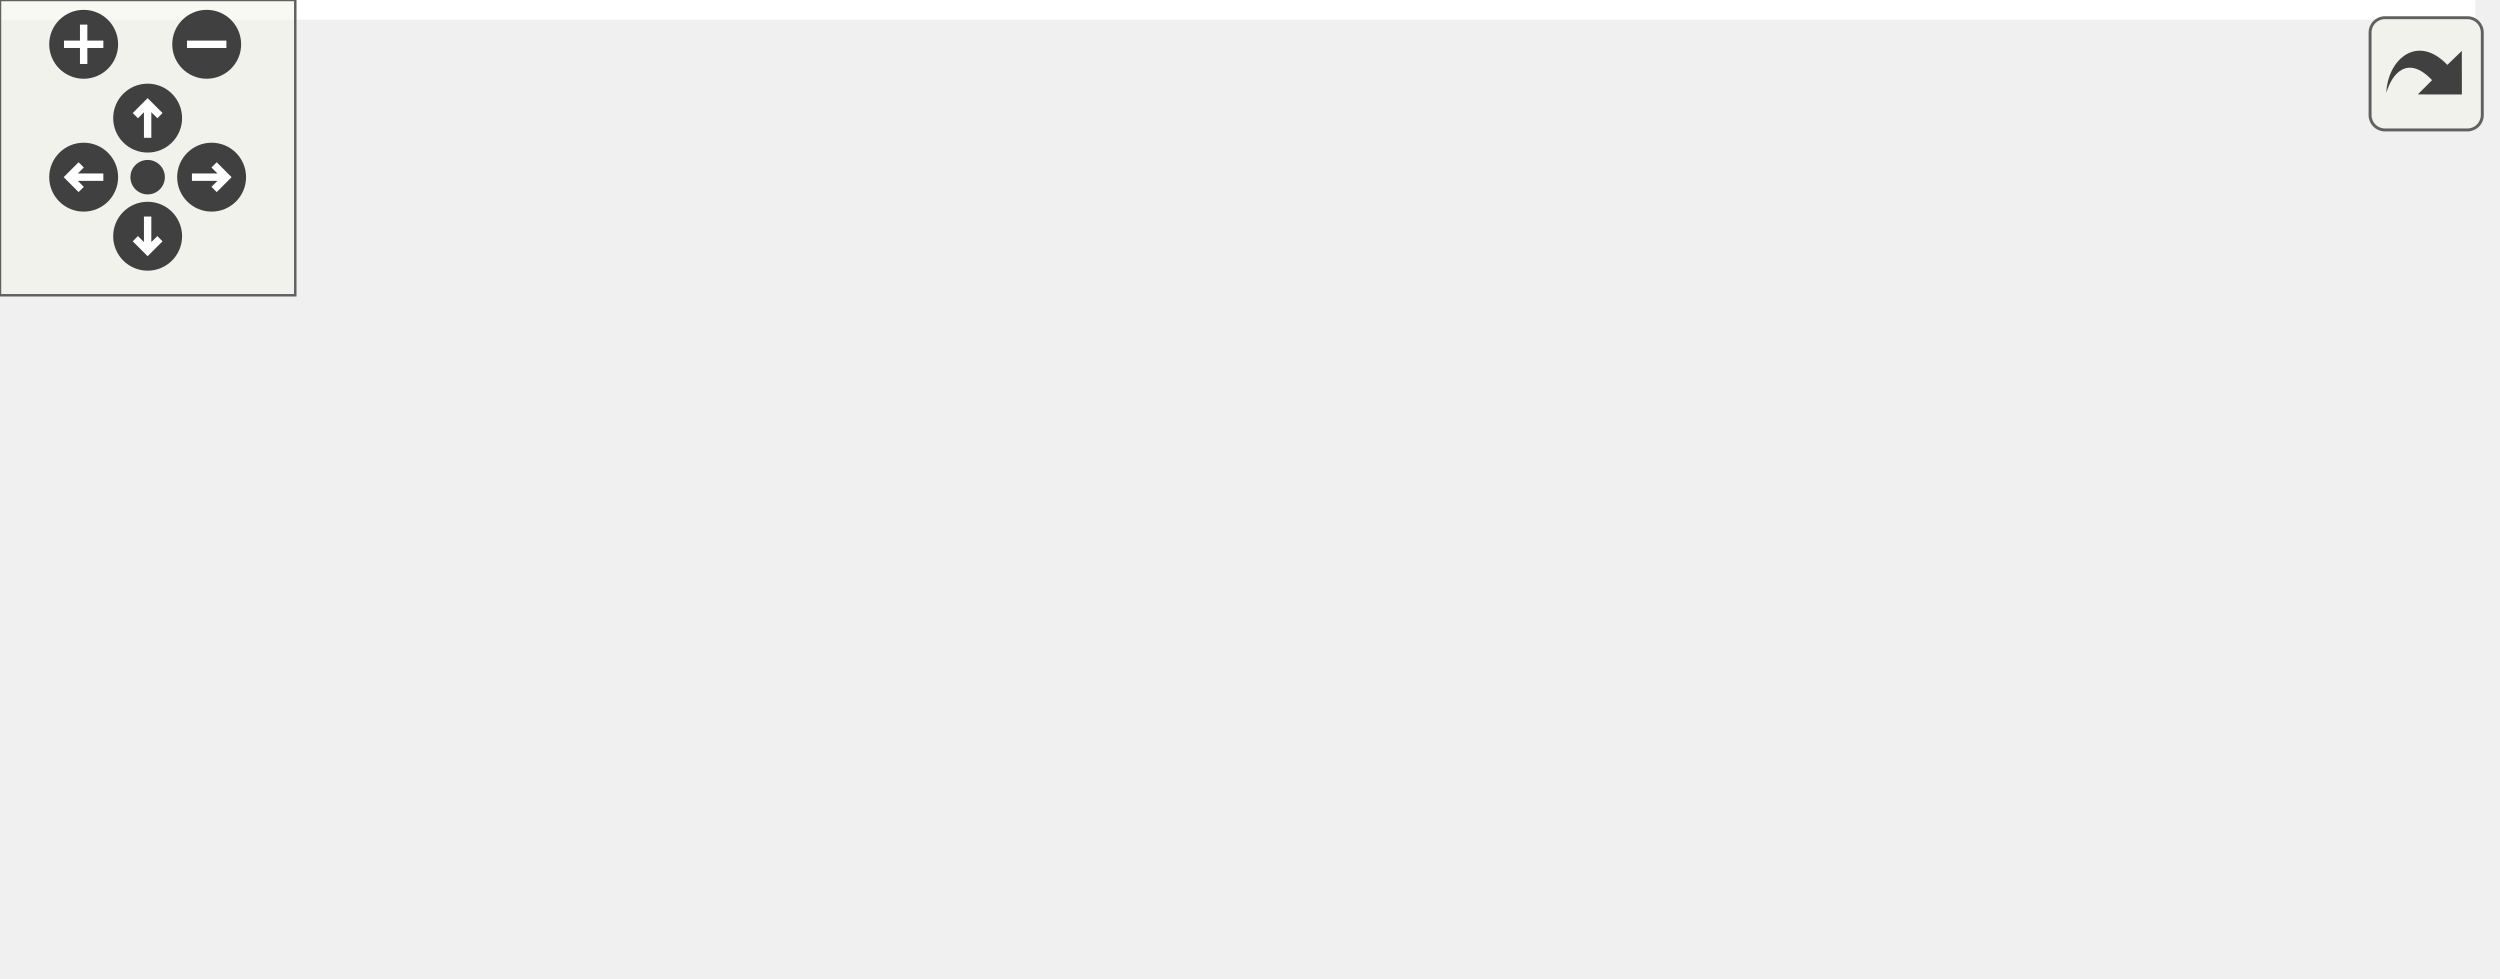
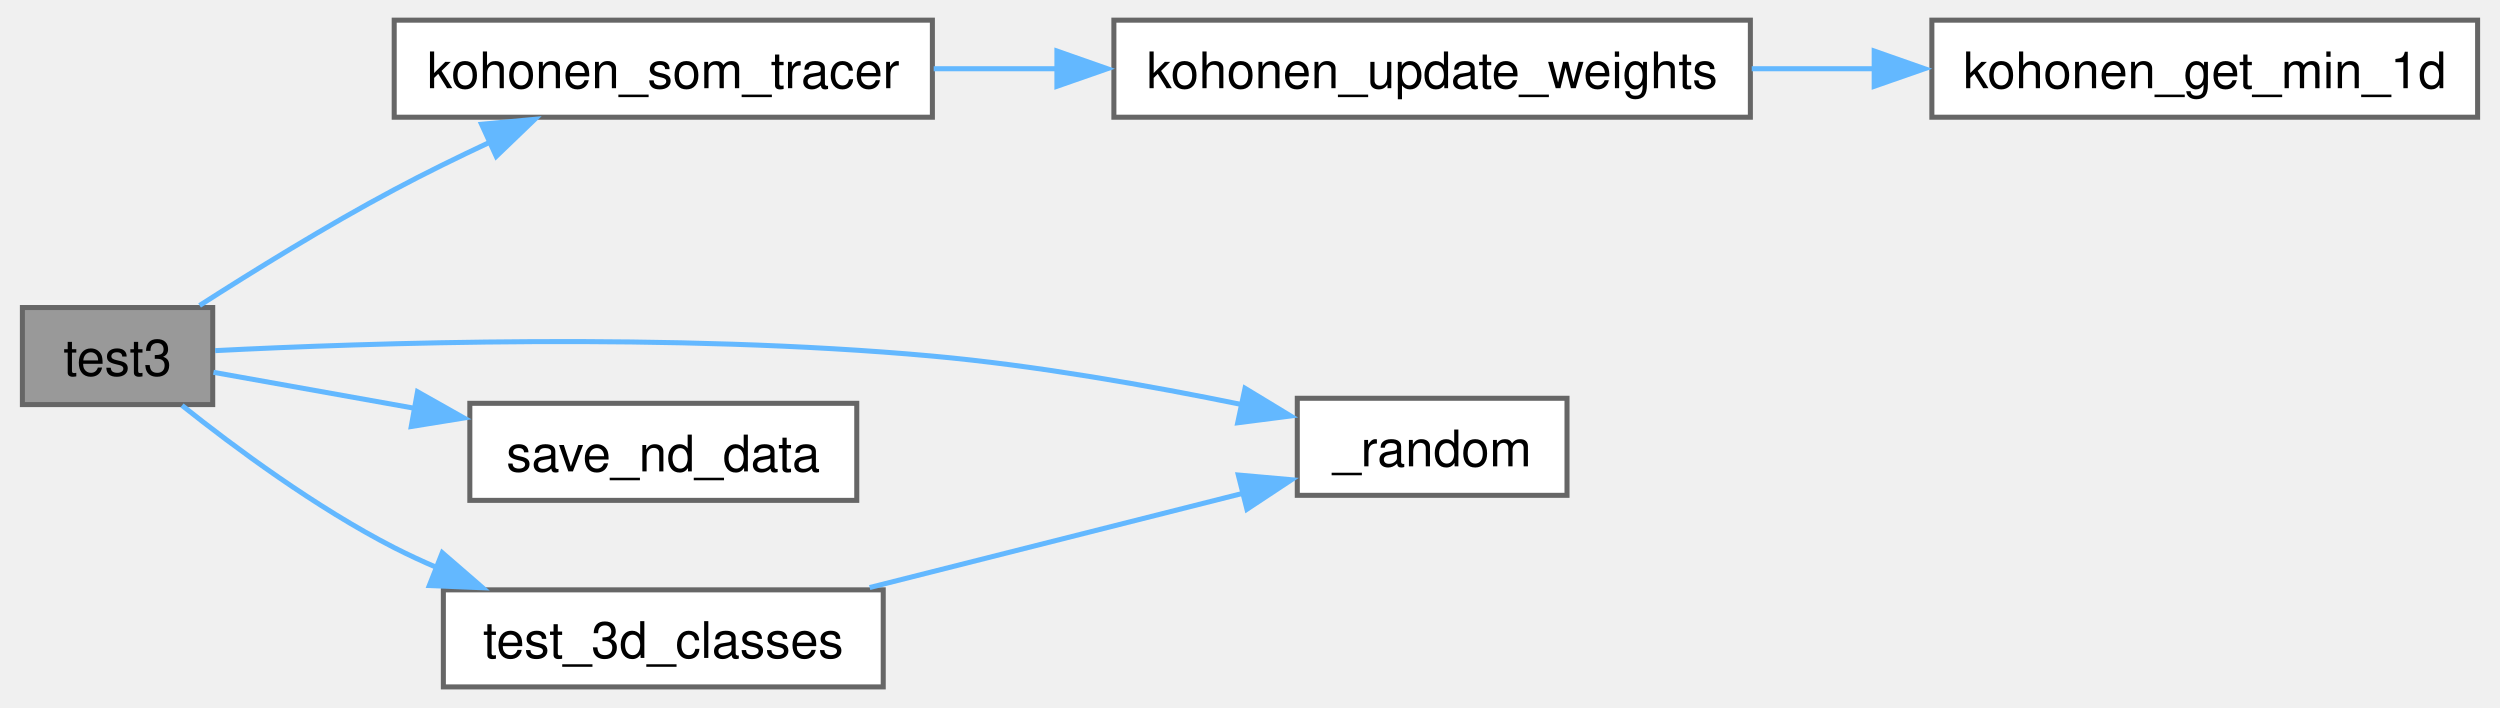
- <svg xmlns="http://www.w3.org/2000/svg" xmlns:xlink="http://www.w3.org/1999/xlink" id="main" version="1.1" xml:space="preserve">
-   <style type="text/css">
- .edge:hover path { stroke: red; }
- .edge:hover polygon { stroke: red; fill: red; }
- </style>
-   <defs>
-     <circle id="rim" cx="0" cy="0" r="7" />
-     <circle id="rim2" cx="0" cy="0" r="3.5" />
-     <g id="zoomPlus">
-       <use xlink:href="#rim" fill="#404040">
-         <set attributeName="fill" to="#808080" begin="zoomplus.mouseover" end="zoomplus.mouseout" />
-       </use>
-       <path d="M-4,0h8M0,-4v8" fill="none" stroke="white" stroke-width="1.5" pointer-events="none" />
-     </g>
-     <g id="zoomMin">
-       <use xlink:href="#rim" fill="#404040">
-         <set attributeName="fill" to="#808080" begin="zoomminus.mouseover" end="zoomminus.mouseout" />
-       </use>
-       <path d="M-4,0h8" fill="none" stroke="white" stroke-width="1.5" pointer-events="none" />
-     </g>
-     <g id="dirArrow">
-       <path fill="none" stroke="white" stroke-width="1.5" d="M0,-3.0v7 M-2.5,-0.5L0,-3.0L2.5,-0.5" />
-     </g>
-     <g id="resetDef">
-       <use xlink:href="#rim2" fill="#404040">
-         <set attributeName="fill" to="#808080" begin="reset.mouseover" end="reset.mouseout" />
-       </use>
-     </g>
-   </defs>
-   <svg id="graph" class="graph">
-     <g id="viewport">
-       <polygon fill="white" stroke="transparent" points="-4,4 -4,-138 503,-138 503,4 -4,4" />
-       <g id="node1" class="node">
-         <g id="a_node1">
-           <a xlink:title="Test that creates a random set of points distributed in six clusters in 3D space.">
-             <polygon fill="#bfbfbf" stroke="black" points="0,-57.5 0,-76.5 38,-76.5 38,-57.5 0,-57.5" />
-             <text text-anchor="middle" x="19" y="-64.5" font-family="Helvetica,sans-Serif" font-size="10.00">test3</text>
-           </a>
-         </g>
-       </g>
-       <g id="node2" class="node">
-         <g id="a_node2">
-           <a xlink:href="../../d0/dcb/group__kohonen__1d.html#gaf5ce14f026d6d231bef29161bac2b485" target="_top" xlink:title="Helper function to generate a random number in a given interval.">
-             <polygon fill="white" stroke="black" points="257,-38.5 257,-57.5 313,-57.5 313,-38.5 257,-38.5" />
-             <text text-anchor="middle" x="285" y="-45.5" font-family="Helvetica,sans-Serif" font-size="10.00">_random</text>
-           </a>
-         </g>
-       </g>
-       <g id="edge1" class="edge">
-         <path fill="none" stroke="midnightblue" d="M38.25,-68.11C68.59,-69.71 131.27,-71.96 184,-67 204.93,-65.03 228,-60.79 246.71,-56.81" />
-         <polygon fill="midnightblue" stroke="midnightblue" points="247.59,-60.2 256.61,-54.64 246.09,-53.36 247.59,-60.2" />
-       </g>
-       <g id="node3" class="node">
-         <g id="a_node3">
-           <a xlink:href="../../d0/dcb/group__kohonen__1d.html#gaeaeffbff2be4d5d15b0d4f10f846abde" target="_top" xlink:title="Apply incremental algorithm with updating neighborhood and learning rates on all samples in the given...">
-             <polygon fill="white" stroke="black" points="74,-114.5 74,-133.5 184,-133.5 184,-114.5 74,-114.5" />
-             <text text-anchor="middle" x="129" y="-121.5" font-family="Helvetica,sans-Serif" font-size="10.00">kohonen_som_tracer</text>
-           </a>
-         </g>
-       </g>
-       <g id="edge2" class="edge">
-         <path fill="none" stroke="midnightblue" d="M34.83,-76.78C45.51,-83.65 60.38,-92.85 74,-100 80.81,-103.57 88.26,-107.11 95.39,-110.33" />
-         <polygon fill="midnightblue" stroke="midnightblue" points="94.26,-113.66 104.83,-114.49 97.09,-107.25 94.26,-113.66" />
-       </g>
-       <g id="node6" class="node">
-         <g id="a_node6">
-           <a xlink:href="../../d0/dcb/group__kohonen__1d.html#ga7b84b14e60f47812b581d1f93057c85a" target="_top" xlink:title="Save a given n-dimensional data martix to file.">
-             <polygon fill="white" stroke="black" points="89.5,-38.5 89.5,-57.5 168.5,-57.5 168.5,-38.5 89.5,-38.5" />
-             <text text-anchor="middle" x="129" y="-45.5" font-family="Helvetica,sans-Serif" font-size="10.00">save_nd_data</text>
-           </a>
-         </g>
-       </g>
-       <g id="edge5" class="edge">
-         <path fill="none" stroke="midnightblue" d="M38.32,-63.78C49.66,-61.78 64.81,-59.12 79.42,-56.55" />
-         <polygon fill="midnightblue" stroke="midnightblue" points="80.16,-59.97 89.4,-54.79 78.95,-53.08 80.16,-59.97" />
-       </g>
-       <g id="node7" class="node">
-         <g id="a_node7">
-           <a xlink:href="../../d0/d46/kohonen__som__trace_8c.html#a41ae16442e3e5b891a58d2e5932a2cd0" target="_top" xlink:title="Creates a random set of points distributed in four clusters in 3D space with centroids at the points.">
-             <polygon fill="white" stroke="black" points="85,-0.5 85,-19.5 173,-19.5 173,-0.5 85,-0.5" />
-             <text text-anchor="middle" x="129" y="-7.5" font-family="Helvetica,sans-Serif" font-size="10.00">test_3d_classes</text>
-           </a>
-         </g>
-       </g>
-       <g id="edge6" class="edge">
-         <path fill="none" stroke="midnightblue" d="M31.83,-57.23C42.38,-48.88 58.51,-36.98 74,-29 78.03,-26.92 82.35,-24.98 86.71,-23.19" />
-         <polygon fill="midnightblue" stroke="midnightblue" points="88.18,-26.38 96.26,-19.53 85.67,-19.84 88.18,-26.38" />
-       </g>
-       <g id="node4" class="node">
-         <g id="a_node4">
-           <a xlink:href="../../d0/dcb/group__kohonen__1d.html#gae334493a0917a24736fe5ba82aa6f81f" target="_top" xlink:title="Update weights of the SOM using Kohonen algorithm.">
-             <polygon fill="white" stroke="black" points="220,-114.5 220,-133.5 350,-133.5 350,-114.5 220,-114.5" />
-             <text text-anchor="middle" x="285" y="-121.5" font-family="Helvetica,sans-Serif" font-size="10.00">kohonen_update_weights</text>
-           </a>
-         </g>
-       </g>
-       <g id="edge3" class="edge">
-         <path fill="none" stroke="midnightblue" d="M184.29,-124C192.57,-124 201.24,-124 209.85,-124" />
-         <polygon fill="midnightblue" stroke="midnightblue" points="209.92,-127.5 219.92,-124 209.92,-120.5 209.92,-127.5" />
-       </g>
-       <g id="node5" class="node">
-         <g id="a_node5">
-           <a xlink:href="../../d0/dcb/group__kohonen__1d.html#ga4a57a413a3cef286a7da6d4666575586" target="_top" xlink:title="Get minimum value and index of the value in a vector.">
-             <polygon fill="white" stroke="black" points="386,-114.5 386,-133.5 499,-133.5 499,-114.5 386,-114.5" />
-             <text text-anchor="middle" x="442.5" y="-121.5" font-family="Helvetica,sans-Serif" font-size="10.00">kohonen_get_min_1d</text>
-           </a>
-         </g>
-       </g>
-       <g id="edge4" class="edge">
-         <path fill="none" stroke="midnightblue" d="M350.15,-124C358.59,-124 367.26,-124 375.73,-124" />
-         <polygon fill="midnightblue" stroke="midnightblue" points="375.94,-127.5 385.94,-124 375.94,-120.5 375.94,-127.5" />
-       </g>
-       <g id="edge7" class="edge">
-         <path fill="none" stroke="midnightblue" d="M168.86,-19.59C192.77,-25.49 223.24,-33.01 246.82,-38.83" />
-         <polygon fill="midnightblue" stroke="midnightblue" points="246.25,-42.29 256.8,-41.29 247.93,-35.49 246.25,-42.29" />
+ <svg xmlns="http://www.w3.org/2000/svg" xmlns:xlink="http://www.w3.org/1999/xlink" width="495pt" height="140pt" viewBox="0.00 0.00 495.00 140.25">
+   <g id="graph0" class="graph" transform="scale(1 1) rotate(0) translate(4 136.25)">
+     <g id="node1" class="node">
+       <g id="a_node1">
+         <a xlink:title="Test that creates a random set of points distributed in six clusters in 3D space.">
+           <polygon fill="#999999" stroke="#666666" points="37.75,-75.25 0,-75.25 0,-56 37.75,-56 37.75,-75.25" />
+           <text text-anchor="middle" x="18.88" y="-61.75" font-family="Helvetica,sans-Serif" font-size="10.00">test3</text>
+         </a>
      </g>
    </g>
-   </svg>
-   <g id="navigator" transform="translate(0 0)" fill="#404254">
-     <rect fill="#f2f5e9" fill-opacity="0.5" stroke="#606060" stroke-width=".5" x="0" y="0" width="60" height="60" />
-     <use id="zoomplus" xlink:href="#zoomPlus" x="17" y="9" />
-     <use id="zoomminus" xlink:href="#zoomMin" x="42" y="9" />
-     <use id="reset" xlink:href="#resetDef" x="30" y="36" />
-     <g id="arrowUp" xlink:href="#dirArrow" transform="translate(30 24)">
-       <use xlink:href="#rim" fill="#404040">
-         <set attributeName="fill" to="#808080" begin="arrowUp.mouseover" end="arrowUp.mouseout" />
-       </use>
-       <path fill="none" stroke="white" stroke-width="1.5" d="M0,-3.0v7 M-2.5,-0.5L0,-3.0L2.5,-0.5" />
+     <g id="node2" class="node">
+       <g id="a_node2">
+         <a xlink:href="../../d0/dcb/group__kohonen__1d.html#gaf5ce14f026d6d231bef29161bac2b485" target="_top" xlink:title="Helper function to generate a random number in a given interval.">
+           <polygon fill="white" stroke="#666666" points="306.38,-57.25 252.88,-57.25 252.88,-38 306.38,-38 306.38,-57.25" />
+           <text text-anchor="middle" x="279.62" y="-43.75" font-family="Helvetica,sans-Serif" font-size="10.00">_random</text>
+         </a>
+       </g>
    </g>
-     <g id="arrowRight" xlink:href="#dirArrow" transform="rotate(90) translate(36 -43)">
-       <use xlink:href="#rim" fill="#404040">
-         <set attributeName="fill" to="#808080" begin="arrowRight.mouseover" end="arrowRight.mouseout" />
-       </use>
-       <path fill="none" stroke="white" stroke-width="1.5" d="M0,-3.0v7 M-2.5,-0.5L0,-3.0L2.5,-0.5" />
+     <g id="edge1" class="edge">
+       <path fill="none" stroke="#63b8ff" d="M38.23,-66.7C68.12,-68.22 129.12,-70.3 180.5,-65.62 201.02,-63.76 223.66,-59.74 242.02,-55.97" />
+       <polygon fill="#63b8ff" stroke="#63b8ff" points="242.51,-59.23 251.56,-53.74 241.06,-52.39 242.51,-59.23" />
    </g>
-     <g id="arrowDown" xlink:href="#dirArrow" transform="rotate(180) translate(-30 -48)">
-       <use xlink:href="#rim" fill="#404040">
-         <set attributeName="fill" to="#808080" begin="arrowDown.mouseover" end="arrowDown.mouseout" />
-       </use>
-       <path fill="none" stroke="white" stroke-width="1.5" d="M0,-3.0v7 M-2.5,-0.5L0,-3.0L2.5,-0.5" />
+     <g id="node3" class="node">
+       <g id="a_node3">
+         <a xlink:href="../../d0/dcb/group__kohonen__1d.html#gaeaeffbff2be4d5d15b0d4f10f846abde" target="_top" xlink:title="Apply incremental algorithm with updating neighborhood and learning rates on all samples in the given...">
+           <polygon fill="white" stroke="#666666" points="180.5,-132.25 73.75,-132.25 73.75,-113 180.5,-113 180.5,-132.25" />
+           <text text-anchor="middle" x="127.12" y="-118.75" font-family="Helvetica,sans-Serif" font-size="10.00">kohonen_som_tracer</text>
+         </a>
+       </g>
    </g>
-     <g id="arrowLeft" xlink:href="#dirArrow" transform="rotate(270) translate(-36 17)">
-       <use xlink:href="#rim" fill="#404040">
-         <set attributeName="fill" to="#808080" begin="arrowLeft.mouseover" end="arrowLeft.mouseout" />
-       </use>
-       <path fill="none" stroke="white" stroke-width="1.5" d="M0,-3.0v7 M-2.5,-0.5L0,-3.0L2.5,-0.5" />
+     <g id="edge2" class="edge">
+       <path fill="none" stroke="#63b8ff" d="M35.15,-75.66C45.78,-82.47 60.39,-91.51 73.75,-98.62 79.83,-101.87 86.43,-105.1 92.84,-108.1" />
+       <polygon fill="#63b8ff" stroke="#63b8ff" points="91.08,-111.6 101.63,-112.58 93.99,-105.24 91.08,-111.6" />
+     </g>
+     <g id="node6" class="node">
+       <g id="a_node6">
+         <a xlink:href="../../d0/dcb/group__kohonen__1d.html#ga7b84b14e60f47812b581d1f93057c85a" target="_top" xlink:title="Save a given n-dimensional data martix to file.">
+           <polygon fill="white" stroke="#666666" points="165.5,-56.25 88.75,-56.25 88.75,-37 165.5,-37 165.5,-56.25" />
+           <text text-anchor="middle" x="127.12" y="-42.75" font-family="Helvetica,sans-Serif" font-size="10.00">save_nd_data</text>
+         </a>
+       </g>
+     </g>
+     <g id="edge5" class="edge">
+       <path fill="none" stroke="#63b8ff" d="M37.9,-62.4C48.94,-60.43 63.64,-57.8 77.87,-55.25" />
+       <polygon fill="#63b8ff" stroke="#63b8ff" points="78.37,-58.54 87.59,-53.34 77.13,-51.65 78.37,-58.54" />
+     </g>
+     <g id="node7" class="node">
+       <g id="a_node7">
+         <a xlink:href="../../d0/d46/kohonen__som__trace_8c.html#a41ae16442e3e5b891a58d2e5932a2cd0" target="_top" xlink:title="Creates a random set of points distributed in four clusters in 3D space with centroids at the points.">
+           <polygon fill="white" stroke="#666666" points="170.75,-19.25 83.5,-19.25 83.5,0 170.75,0 170.75,-19.25" />
+           <text text-anchor="middle" x="127.12" y="-5.75" font-family="Helvetica,sans-Serif" font-size="10.00">test_3d_classes</text>
+         </a>
+       </g>
+     </g>
+     <g id="edge6" class="edge">
+       <path fill="none" stroke="#63b8ff" d="M31.66,-55.83C42.17,-47.46 58.26,-35.55 73.75,-27.62 76.48,-26.23 79.34,-24.9 82.26,-23.65" />
+       <polygon fill="#63b8ff" stroke="#63b8ff" points="83.28,-26.61 91.29,-19.67 80.71,-20.1 83.28,-26.61" />
+     </g>
+     <g id="node4" class="node">
+       <g id="a_node4">
+         <a xlink:href="../../d0/dcb/group__kohonen__1d.html#gae334493a0917a24736fe5ba82aa6f81f" target="_top" xlink:title="Update weights of the SOM using Kohonen algorithm.">
+           <polygon fill="white" stroke="#666666" points="342.75,-132.25 216.5,-132.25 216.5,-113 342.75,-113 342.75,-132.25" />
+           <text text-anchor="middle" x="279.62" y="-118.75" font-family="Helvetica,sans-Serif" font-size="10.00">kohonen_update_weights</text>
+         </a>
+       </g>
+     </g>
+     <g id="edge3" class="edge">
+       <path fill="none" stroke="#63b8ff" d="M180.76,-122.62C188.72,-122.62 197.05,-122.62 205.34,-122.62" />
+       <polygon fill="#63b8ff" stroke="#63b8ff" points="205.2,-126.13 215.2,-122.62 205.2,-119.13 205.2,-126.13" />
+     </g>
+     <g id="node5" class="node">
+       <g id="a_node5">
+         <a xlink:href="../../d0/dcb/group__kohonen__1d.html#ga4a57a413a3cef286a7da6d4666575586" target="_top" xlink:title="Get minimum value and index of the value in a vector.">
+           <polygon fill="white" stroke="#666666" points="487,-132.25 378.75,-132.25 378.75,-113 487,-113 487,-132.25" />
+           <text text-anchor="middle" x="432.88" y="-118.75" font-family="Helvetica,sans-Serif" font-size="10.00">kohonen_get_min_1d</text>
+         </a>
+       </g>
+     </g>
+     <g id="edge4" class="edge">
+       <path fill="none" stroke="#63b8ff" d="M343.02,-122.62C351.07,-122.62 359.34,-122.62 367.42,-122.62" />
+       <polygon fill="#63b8ff" stroke="#63b8ff" points="367.31,-126.13 377.31,-122.62 367.31,-119.13 367.31,-126.13" />
+     </g>
+     <g id="edge7" class="edge">
+       <path fill="none" stroke="#63b8ff" d="M168.06,-19.71C191.11,-25.53 219.88,-32.79 242.29,-38.45" />
+       <polygon fill="#63b8ff" stroke="#63b8ff" points="241.18,-42.03 251.73,-41.09 242.89,-35.24 241.18,-42.03" />
    </g>
  </g>
-   <svg viewBox="0 0 15 15" width="100%" height="30px" preserveAspectRatio="xMaxYMin meet">
-     <g id="arrow_out" transform="scale(0.3 0.3)">
-       <a xlink:href="kohonen__som__trace_8c_a6d0455dd5c30adda100e95f0423c786e_cgraph_org.svg" target="_base">
-         <rect id="button" ry="5" rx="5" y="6" x="6" height="38" width="38" fill="#f2f5e9" fill-opacity="0.5" stroke="#606060" stroke-width="1.0" />
-         <path id="arrow" d="M 11.5,31.437 C 11.94,20.098 22.043,11.323 32.159,21.979 L 37.069,17.246 C 37.069,17.246 37.088,32 37.088,32 L 22.16,31.978 C 22.16,31.978 26.998,27.14 26.998,27.14 C 18.529,18.264 13.292,25.23 11.5,31.437 z" style="fill:#404040;" />
-       </a>
-     </g>
-   </svg>
</svg>
